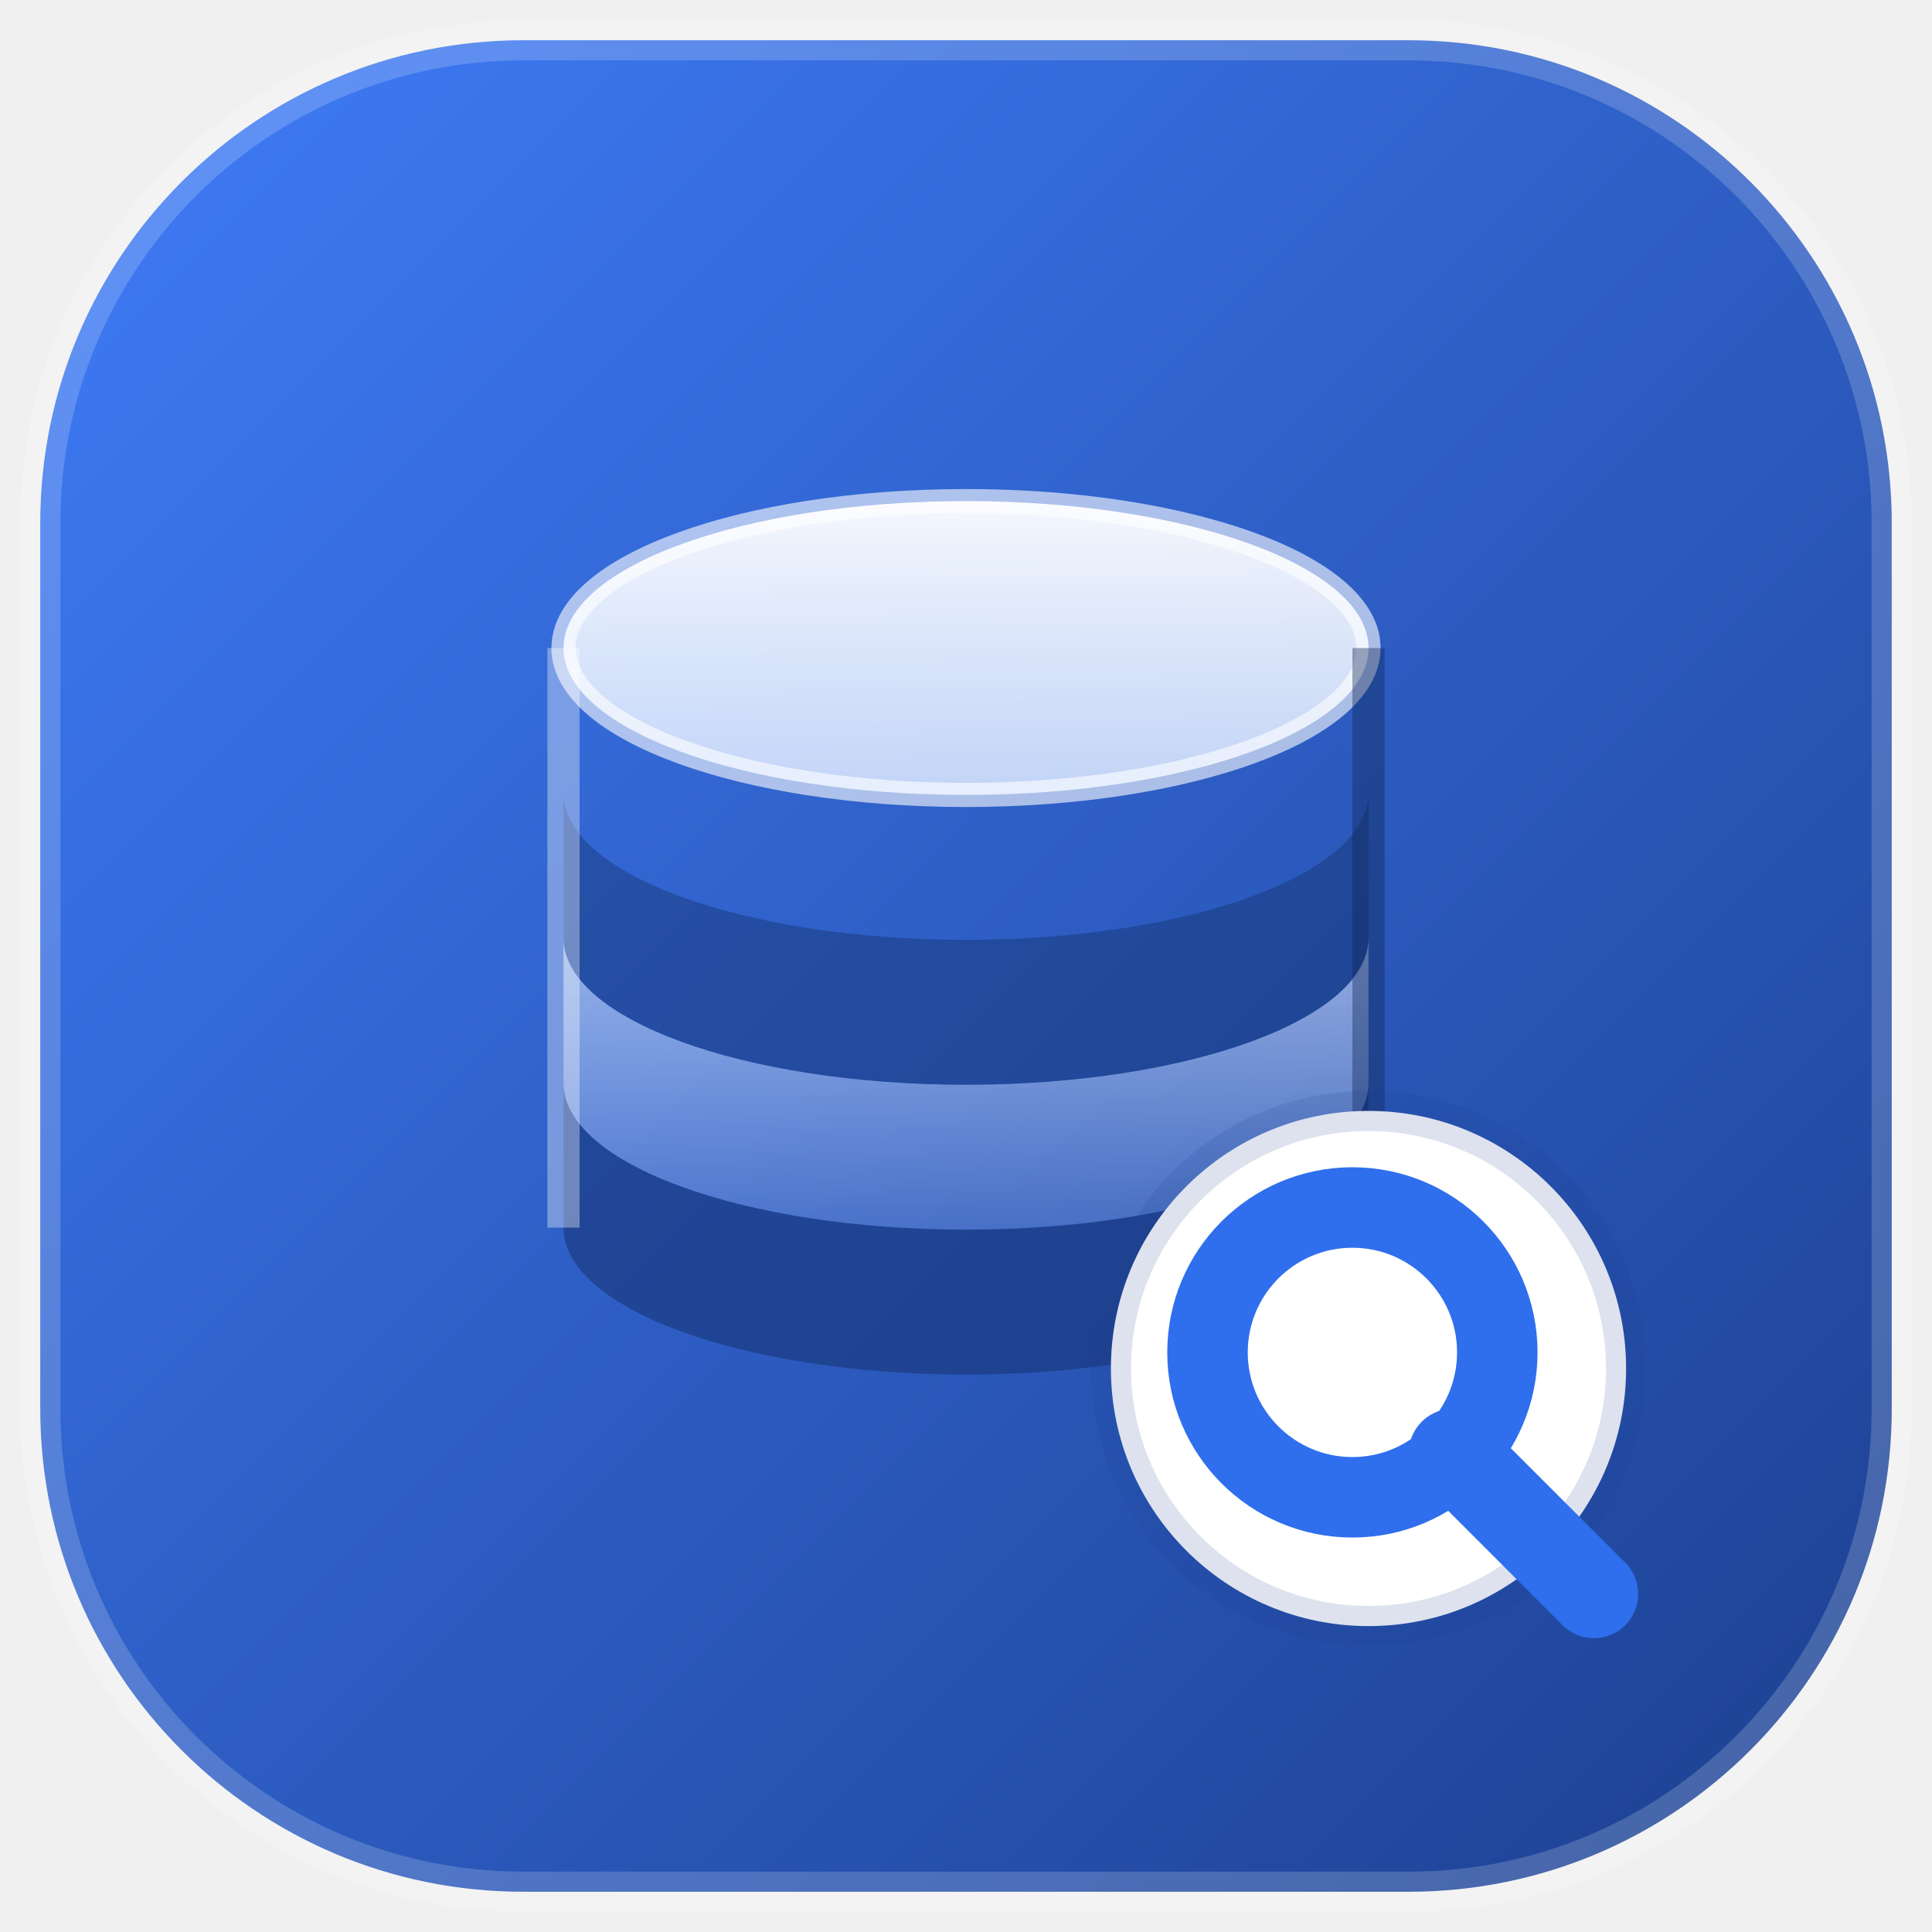
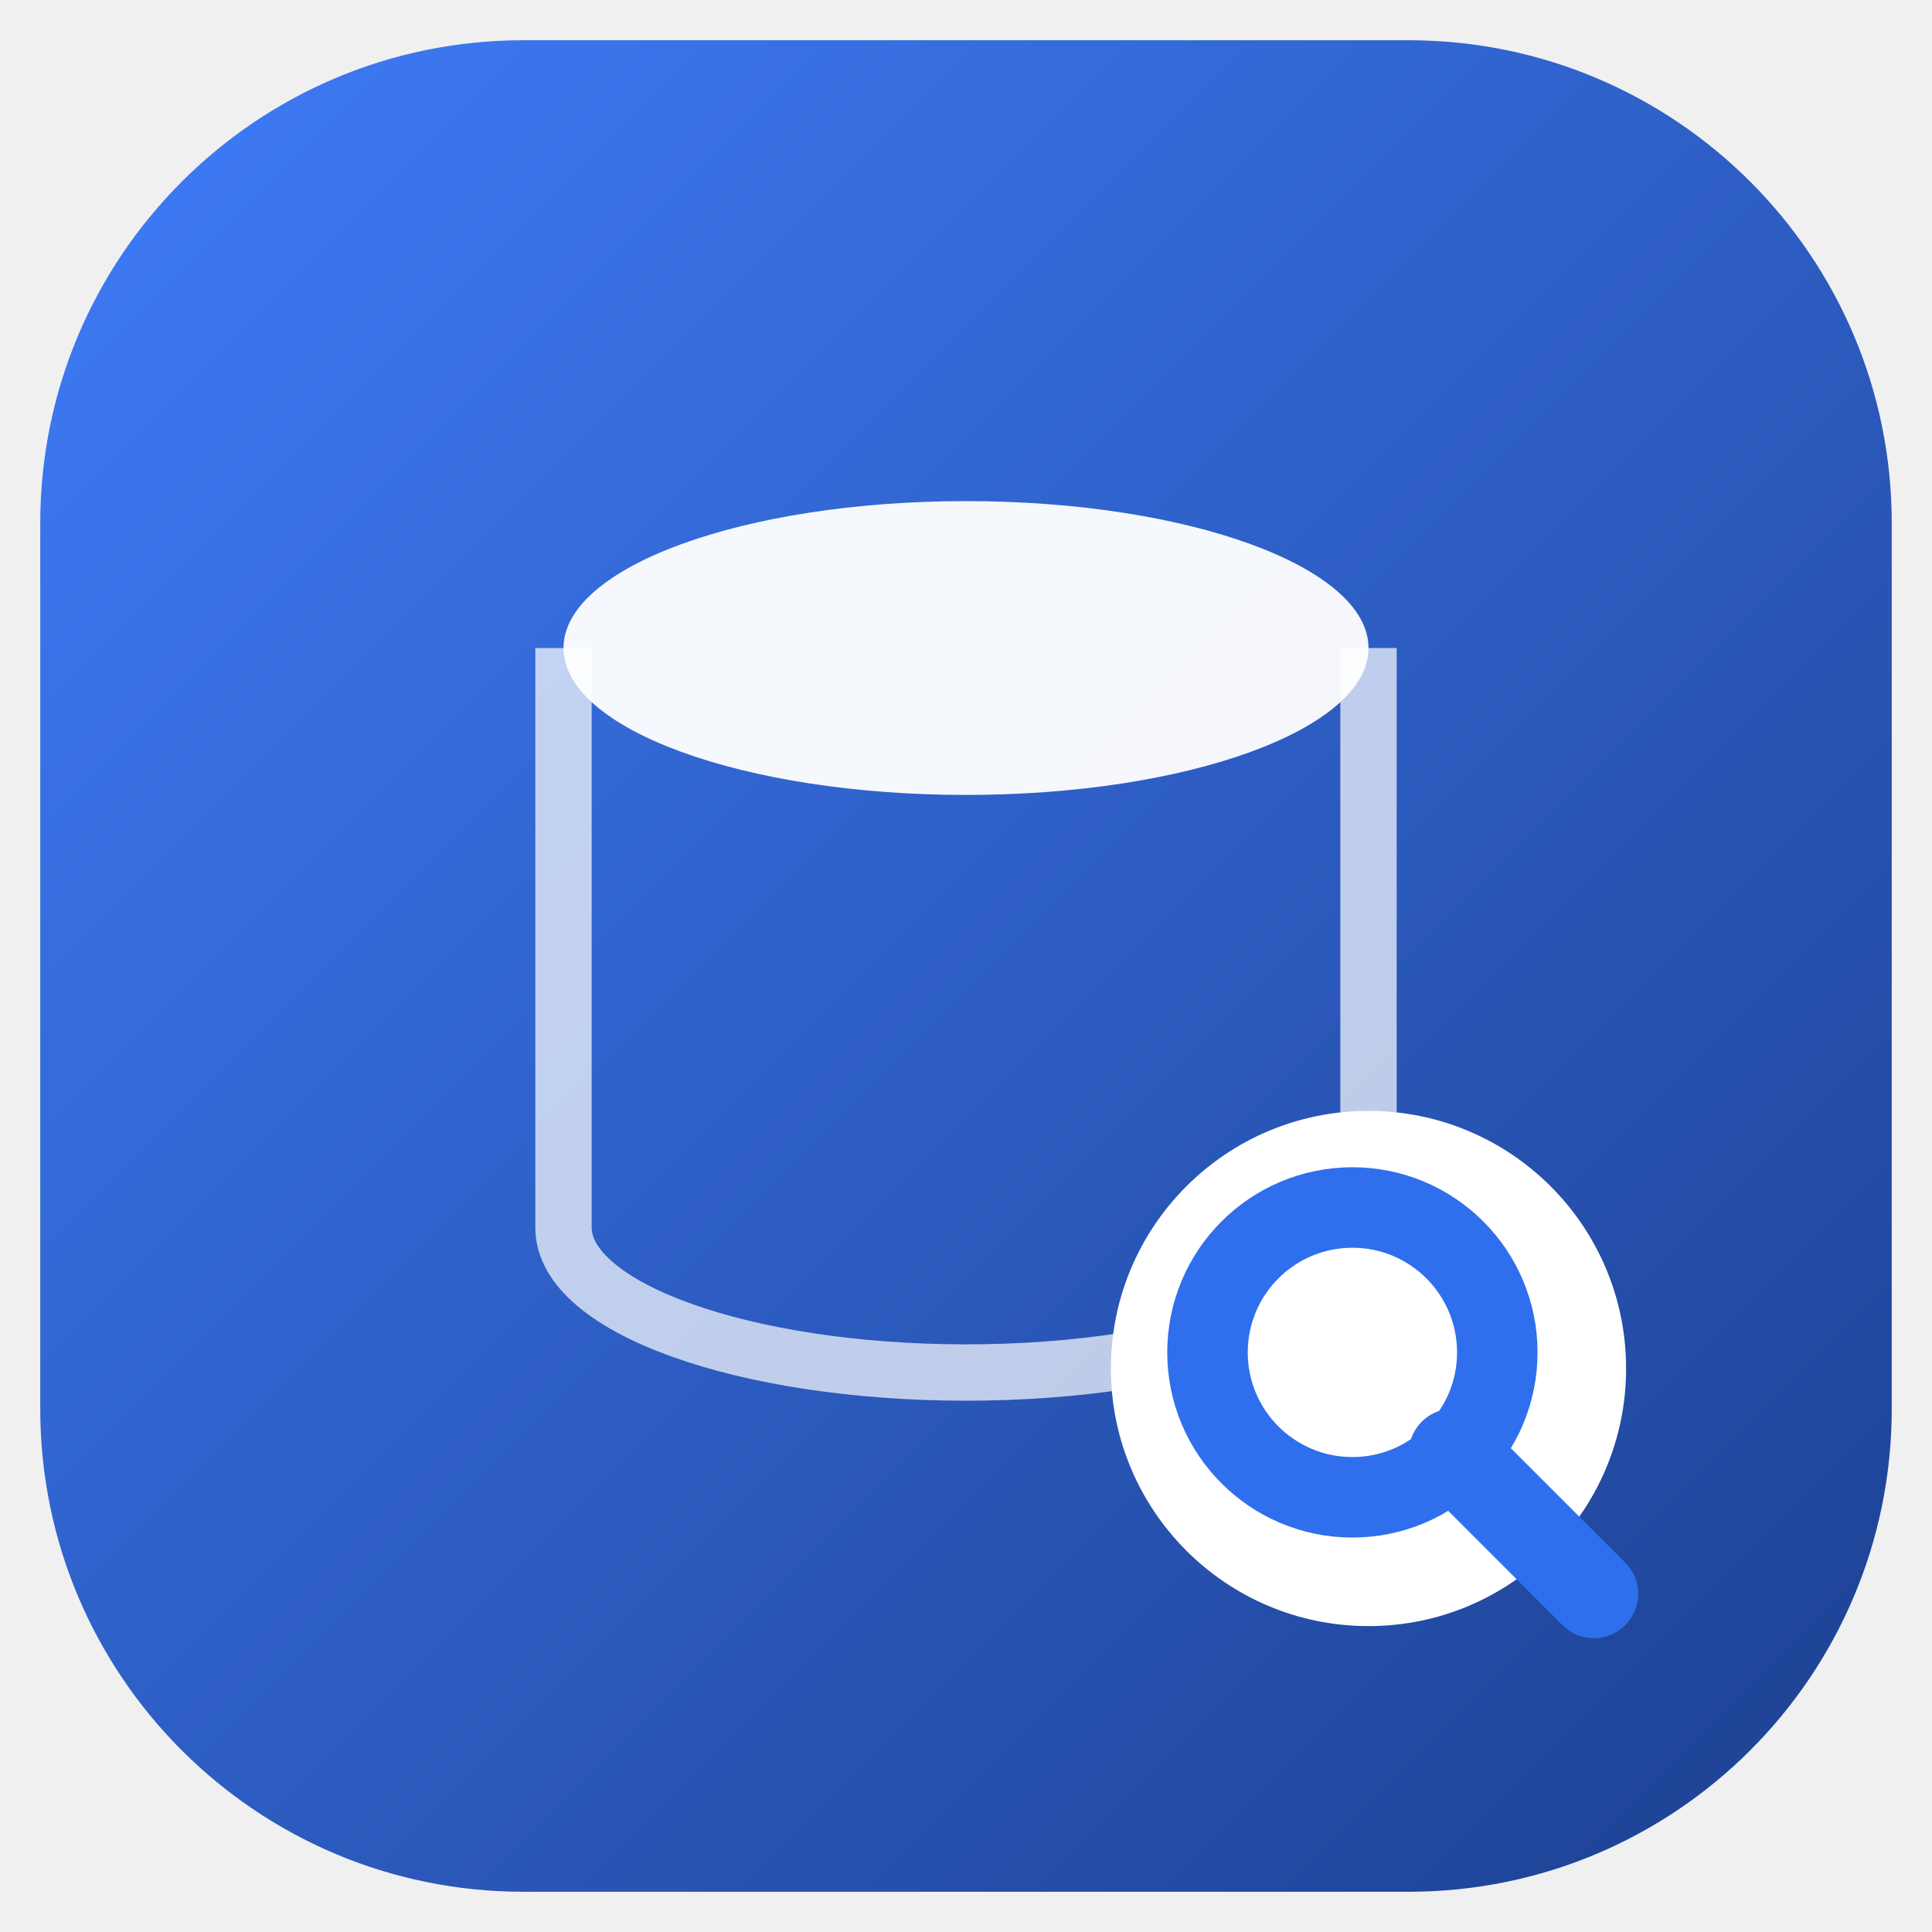
<svg xmlns="http://www.w3.org/2000/svg" viewBox="0 0 48 48">
  <defs>
    <linearGradient id="lmBg" x1="0" y1="0" x2="1" y2="1">
      <stop offset="0" stop-color="#3f7dfa" />
      <stop offset="1" stop-color="#1c3f8f" />
    </linearGradient>
-     <linearGradient id="lmCylTop" x1="0" y1="0" x2="0" y2="1">
-       <stop offset="0" stop-color="#ffffff" stop-opacity="0.95" />
-       <stop offset="1" stop-color="#dbe8ff" stop-opacity="0.85" />
-     </linearGradient>
-     <linearGradient id="lmBand" x1="0" y1="0" x2="0" y2="1">
-       <stop offset="0" stop-color="#eaf1ff" stop-opacity="0.55" />
-       <stop offset="1" stop-color="#eaf1ff" stop-opacity="0.15" />
-     </linearGradient>
  </defs>
  <rect x="1" y="1" width="46" height="46" rx="12" fill="url(#lmBg)" />
-   <rect x="1" y="1" width="46" height="46" rx="12" fill="none" stroke="#ffffff" stroke-opacity="0.18" stroke-width="1" />
-   <path d="M14 30.5c0 2.02 4.48 3.65 10 3.65s10-1.63 10-3.65v-3.6c0 2.02-4.48 3.65-10 3.65s-10-1.63-10-3.65z" fill="#153170" opacity="0.55" />
-   <path d="M14 26.9c0 2.02 4.48 3.65 10 3.65s10-1.63 10-3.65v-3.6c0 2.02-4.48 3.65-10 3.65s-10-1.63-10-3.65z" fill="url(#lmBand)" />
-   <path d="M14 23.3c0 2.02 4.48 3.65 10 3.65s10-1.63 10-3.65v-3.6c0 2.02-4.48 3.65-10 3.65s-10-1.63-10-3.65z" fill="#0f2657" opacity="0.35" />
-   <ellipse cx="24" cy="16.1" rx="10" ry="3.65" fill="url(#lmCylTop)" />
-   <ellipse cx="24" cy="16.1" rx="10" ry="3.65" fill="none" stroke="#ffffff" stroke-opacity="0.6" stroke-width="0.6" />
-   <path d="M14 16.1v14.4" stroke="#ffffff" stroke-opacity="0.35" stroke-width="0.8" />
-   <path d="M34 16.1v14.4" stroke="#0f2657" stroke-opacity="0.4" stroke-width="0.8" />
+   <ellipse cx="24" cy="16.1" rx="10" ry="3.65" fill="#fff" opacity=".95" />
+   <path d="M14 16.1v14.4c0 2 4.5 3.6 10 3.6s10-1.6 10-3.6V16.1" fill="none" stroke="#fff" stroke-opacity=".7" stroke-width="1.4" />
  <g transform="translate(27,27)">
-     <circle cx="7" cy="7" r="6.4" fill="#ffffff" />
-     <circle cx="7" cy="7" r="6.4" fill="none" stroke="#1c3f8f" stroke-opacity="0.15" stroke-width="1" />
+     <circle cx="7" cy="7" r="6.4" fill="#fff" />
    <circle cx="6.6" cy="6.6" r="3.6" fill="none" stroke="#2f6fed" stroke-width="2" />
    <line x1="9.1" y1="9.1" x2="12.6" y2="12.6" stroke="#2f6fed" stroke-width="2.2" stroke-linecap="round" />
  </g>
</svg>
